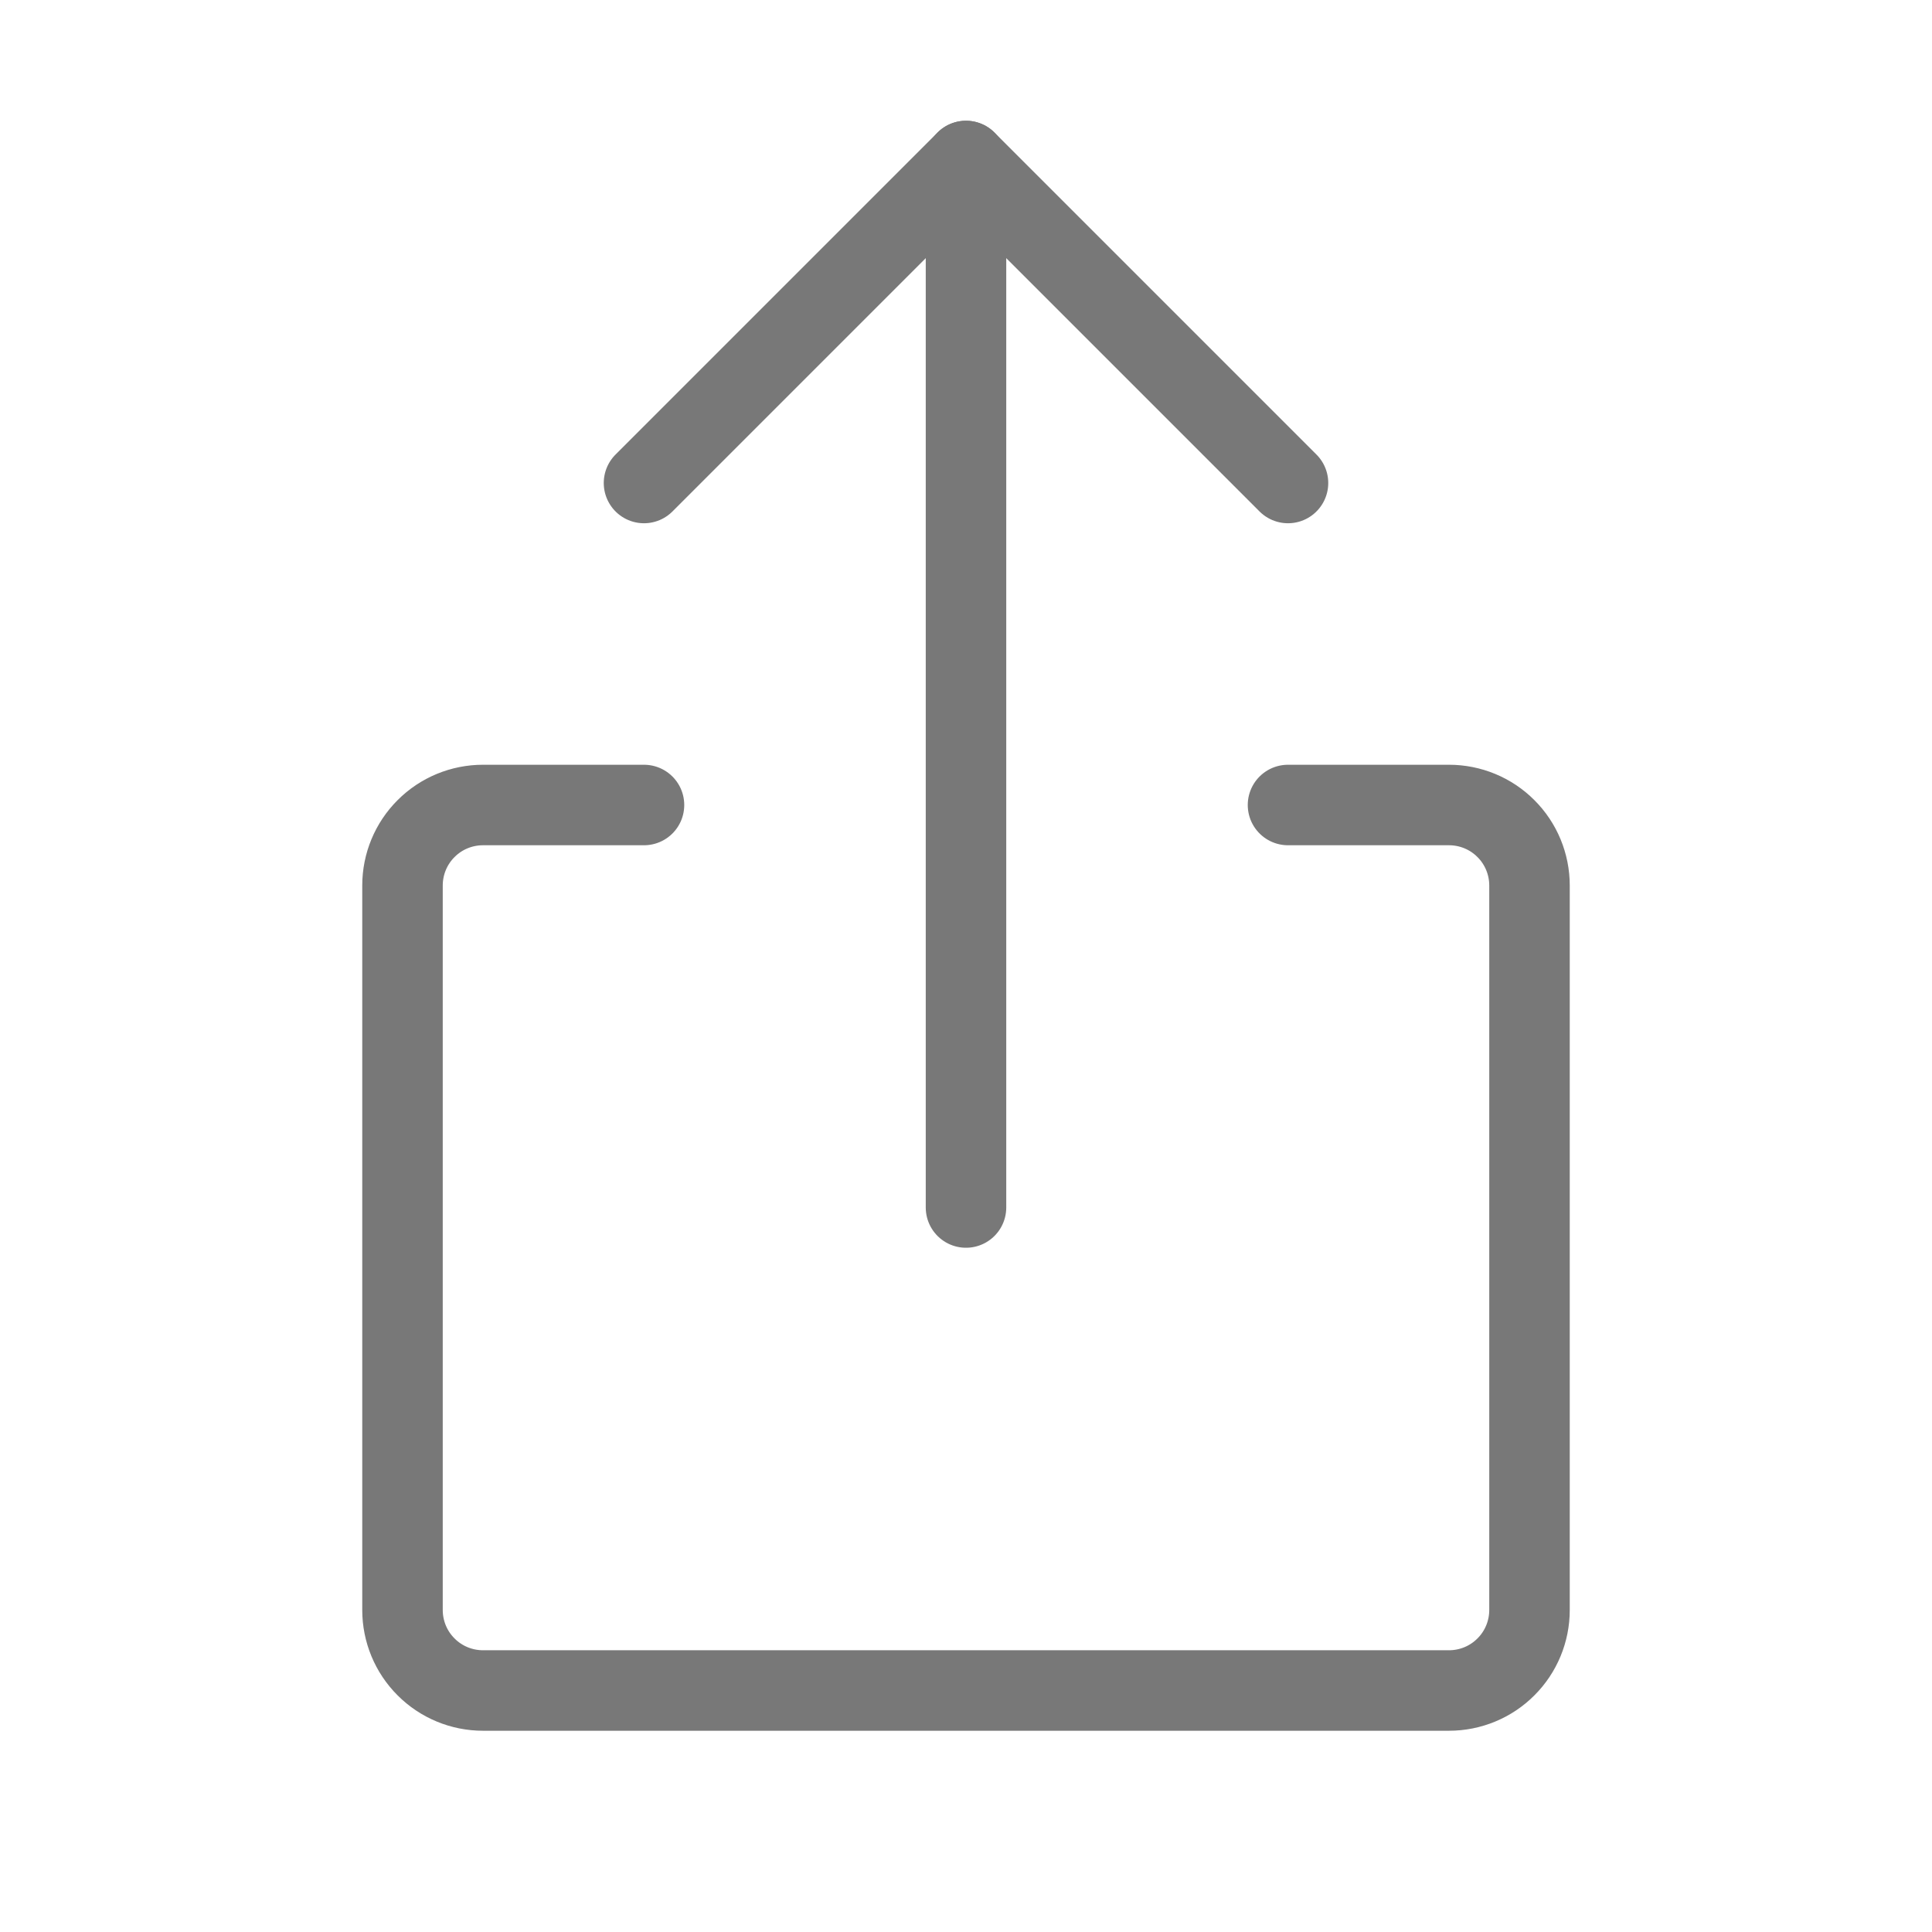
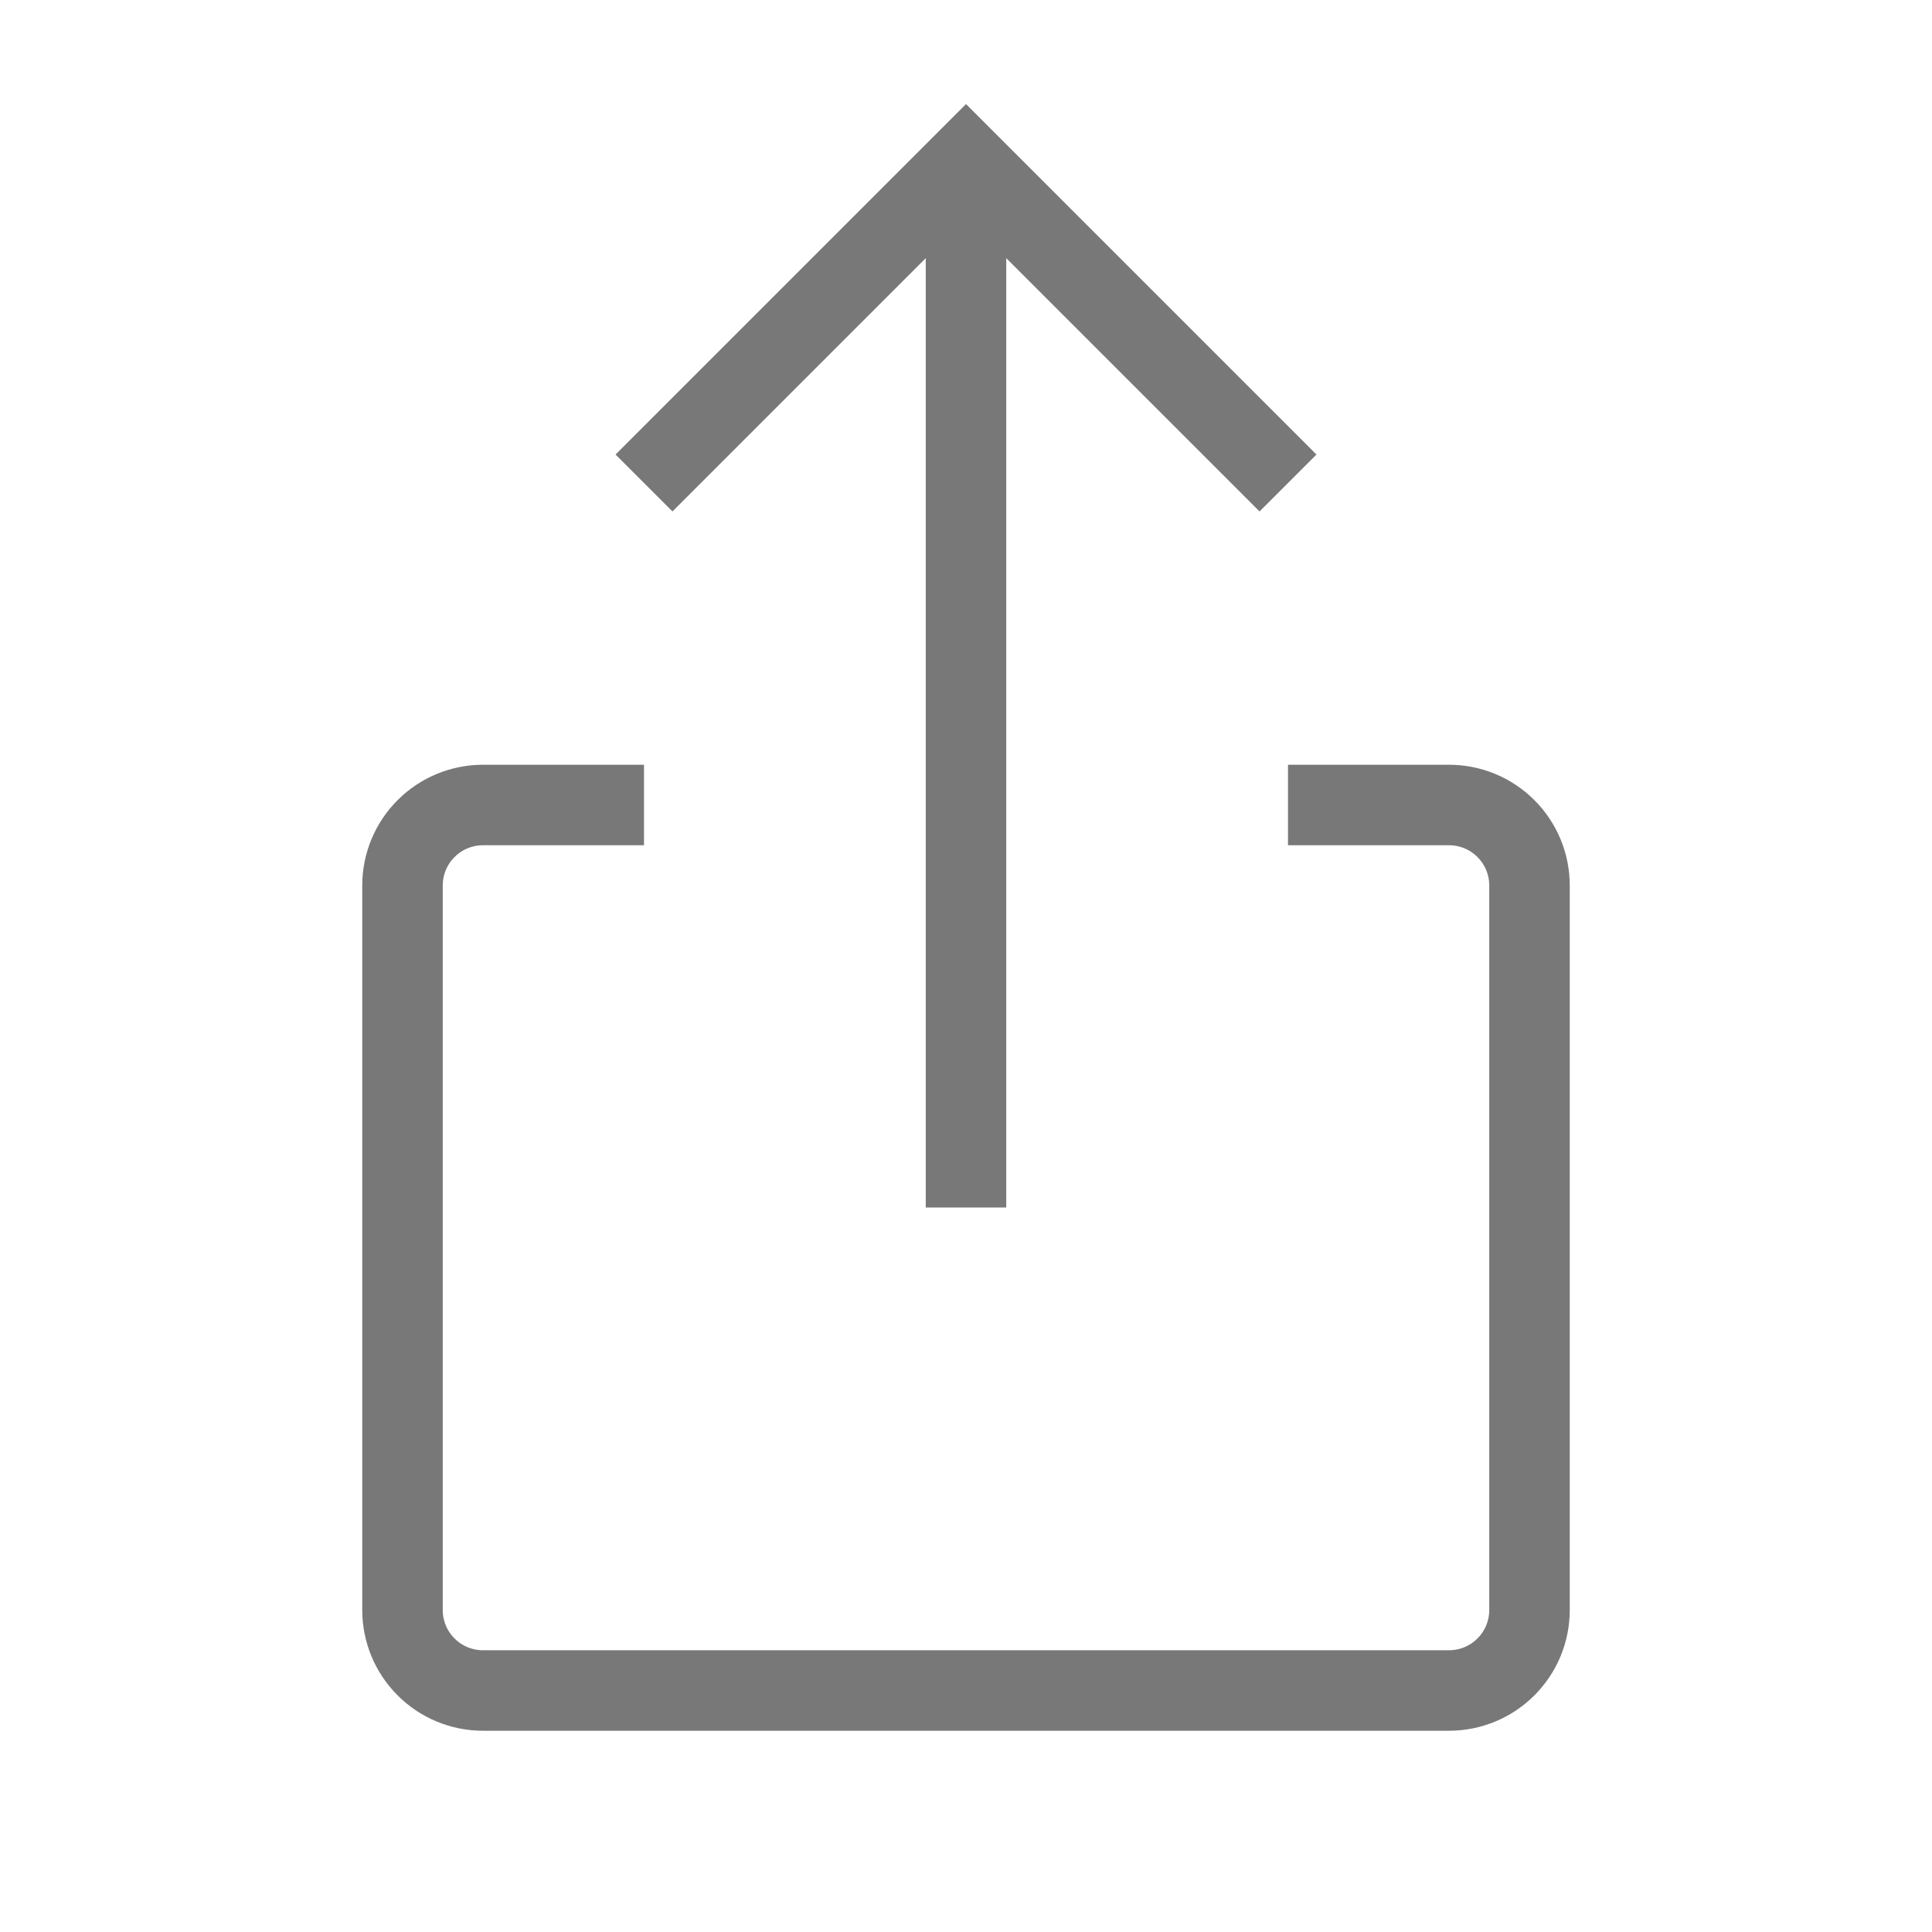
<svg xmlns="http://www.w3.org/2000/svg" width="24" height="24" viewBox="0 0 24 24" fill="none">
-   <path d="M8 6L12 2L16 6" stroke="#787878" stroke-linecap="round" stroke-linejoin="round" />
-   <path d="M16 10H18C18.265 10 18.52 10.105 18.707 10.293C18.895 10.48 19 10.735 19 11V20C19 20.265 18.895 20.52 18.707 20.707C18.52 20.895 18.265 21 18 21H6C5.735 21 5.48 20.895 5.293 20.707C5.105 20.52 5 20.265 5 20V11C5 10.735 5.105 10.48 5.293 10.293C5.48 10.105 5.735 10 6 10H8" stroke="#787878" stroke-linecap="round" stroke-linejoin="round" />
-   <path d="M12 2V15" stroke="#787878" stroke-linecap="round" stroke-linejoin="round" />
+   <path d="M8 6L12 2L16 6" stroke="#787878" strokeLinecap="round" strokeLinejoin="round" />
+   <path d="M16 10H18C18.265 10 18.52 10.105 18.707 10.293C18.895 10.48 19 10.735 19 11V20C19 20.265 18.895 20.52 18.707 20.707C18.52 20.895 18.265 21 18 21H6C5.735 21 5.48 20.895 5.293 20.707C5.105 20.52 5 20.265 5 20V11C5 10.735 5.105 10.48 5.293 10.293C5.48 10.105 5.735 10 6 10H8" stroke="#787878" strokeLinecap="round" strokeLinejoin="round" />
+   <path d="M12 2V15" stroke="#787878" strokeLinecap="round" strokeLinejoin="round" />
</svg>
